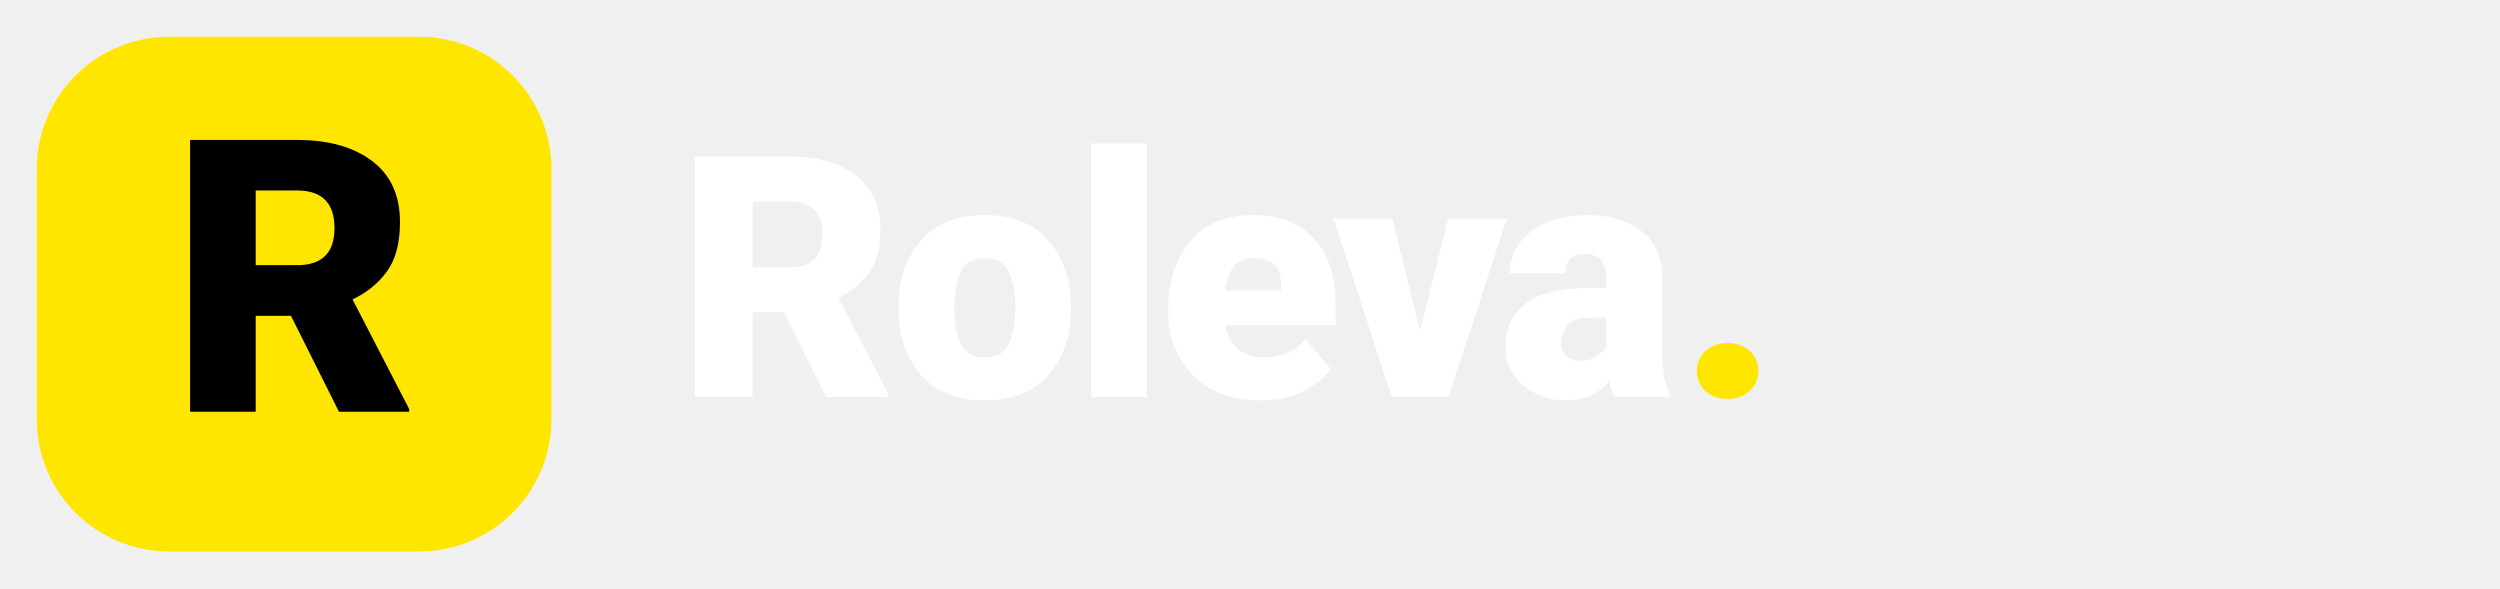
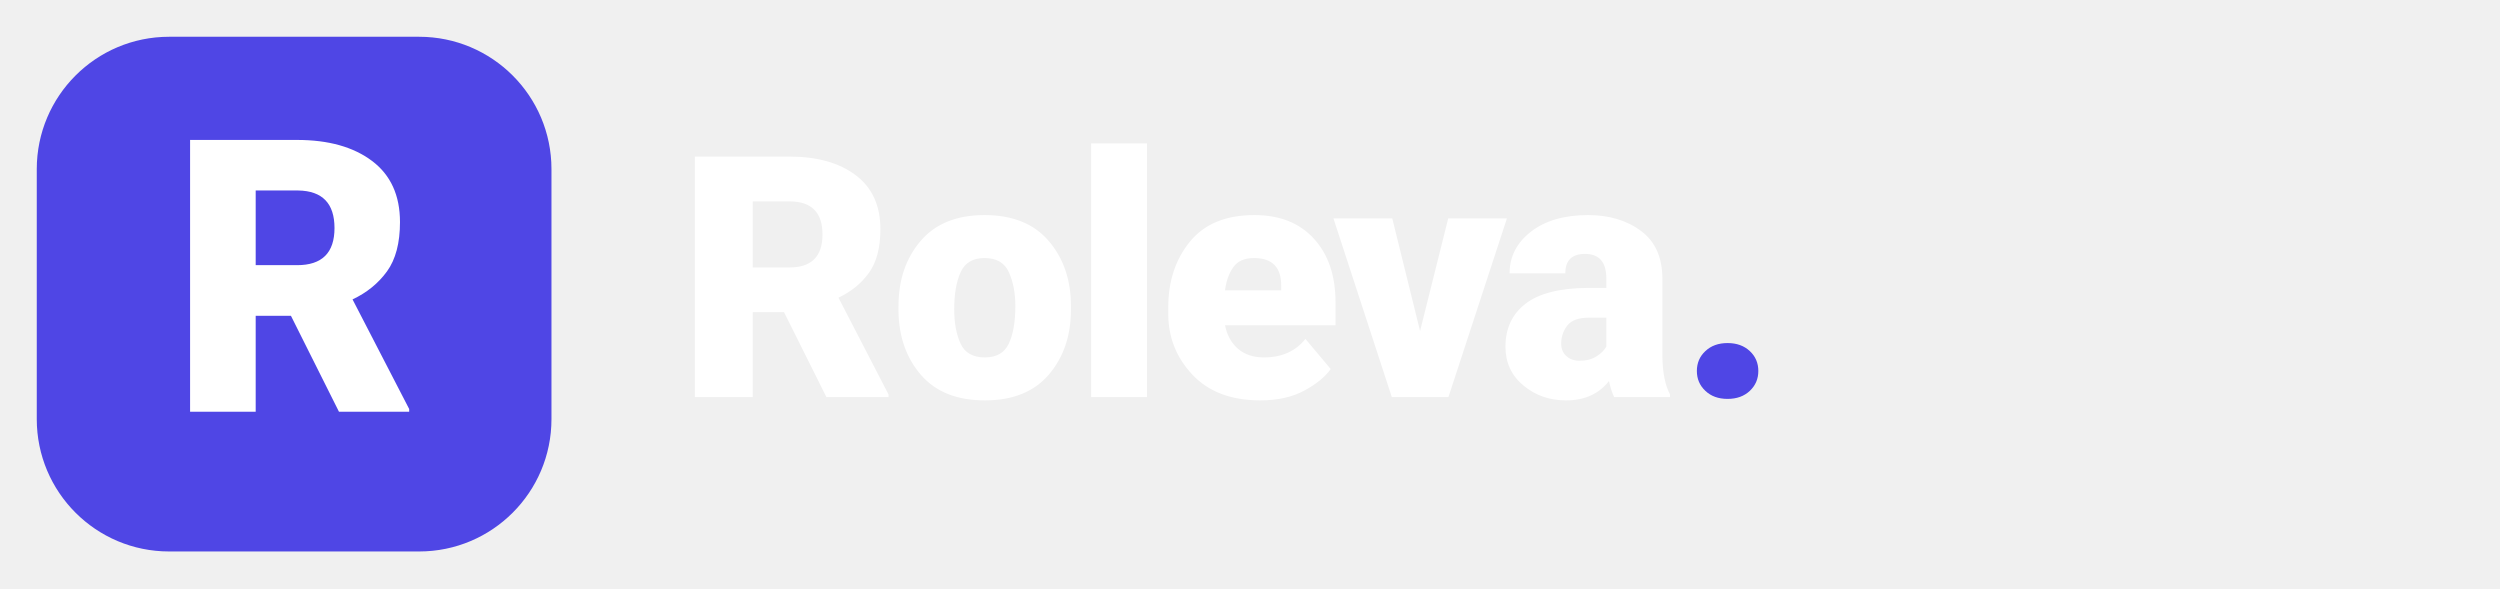
<svg xmlns="http://www.w3.org/2000/svg" viewBox="0 0 340 80" width="340" height="80">
-   <rect x="5" y="5" width="70" height="70" rx="18" fill="#FFE600" />
-   <text x="40" y="56" font-family="-apple-system, BlinkMacSystemFont, 'Segoe UI', Roboto, Helvetica, Arial, sans-serif" font-weight="900" font-size="52" fill="#000000" text-anchor="middle">R</text>
-   <text x="92" y="54" font-family="-apple-system, BlinkMacSystemFont, 'Segoe UI', Roboto, Helvetica, Arial, sans-serif" font-weight="800" font-size="46" fill="#FFFFFF" letter-spacing="-1">Roleva<tspan fill="#FFE600">.</tspan>
+   <rect x="5" y="5" width="70" height="70" rx="18" fill="#4F46E5" />
+   <text x="40" y="56" font-family="-apple-system, BlinkMacSystemFont, 'Segoe UI', Roboto, Helvetica, Arial, sans-serif" font-weight="900" font-size="52" fill="#FFFFFF" text-anchor="middle">R</text>
+   <text x="92" y="54" font-family="-apple-system, BlinkMacSystemFont, 'Segoe UI', Roboto, Helvetica, Arial, sans-serif" font-weight="800" font-size="46" fill="#FFFFFF" letter-spacing="-1">Roleva<tspan fill="#4F46E5">.</tspan>
  </text>
</svg>
